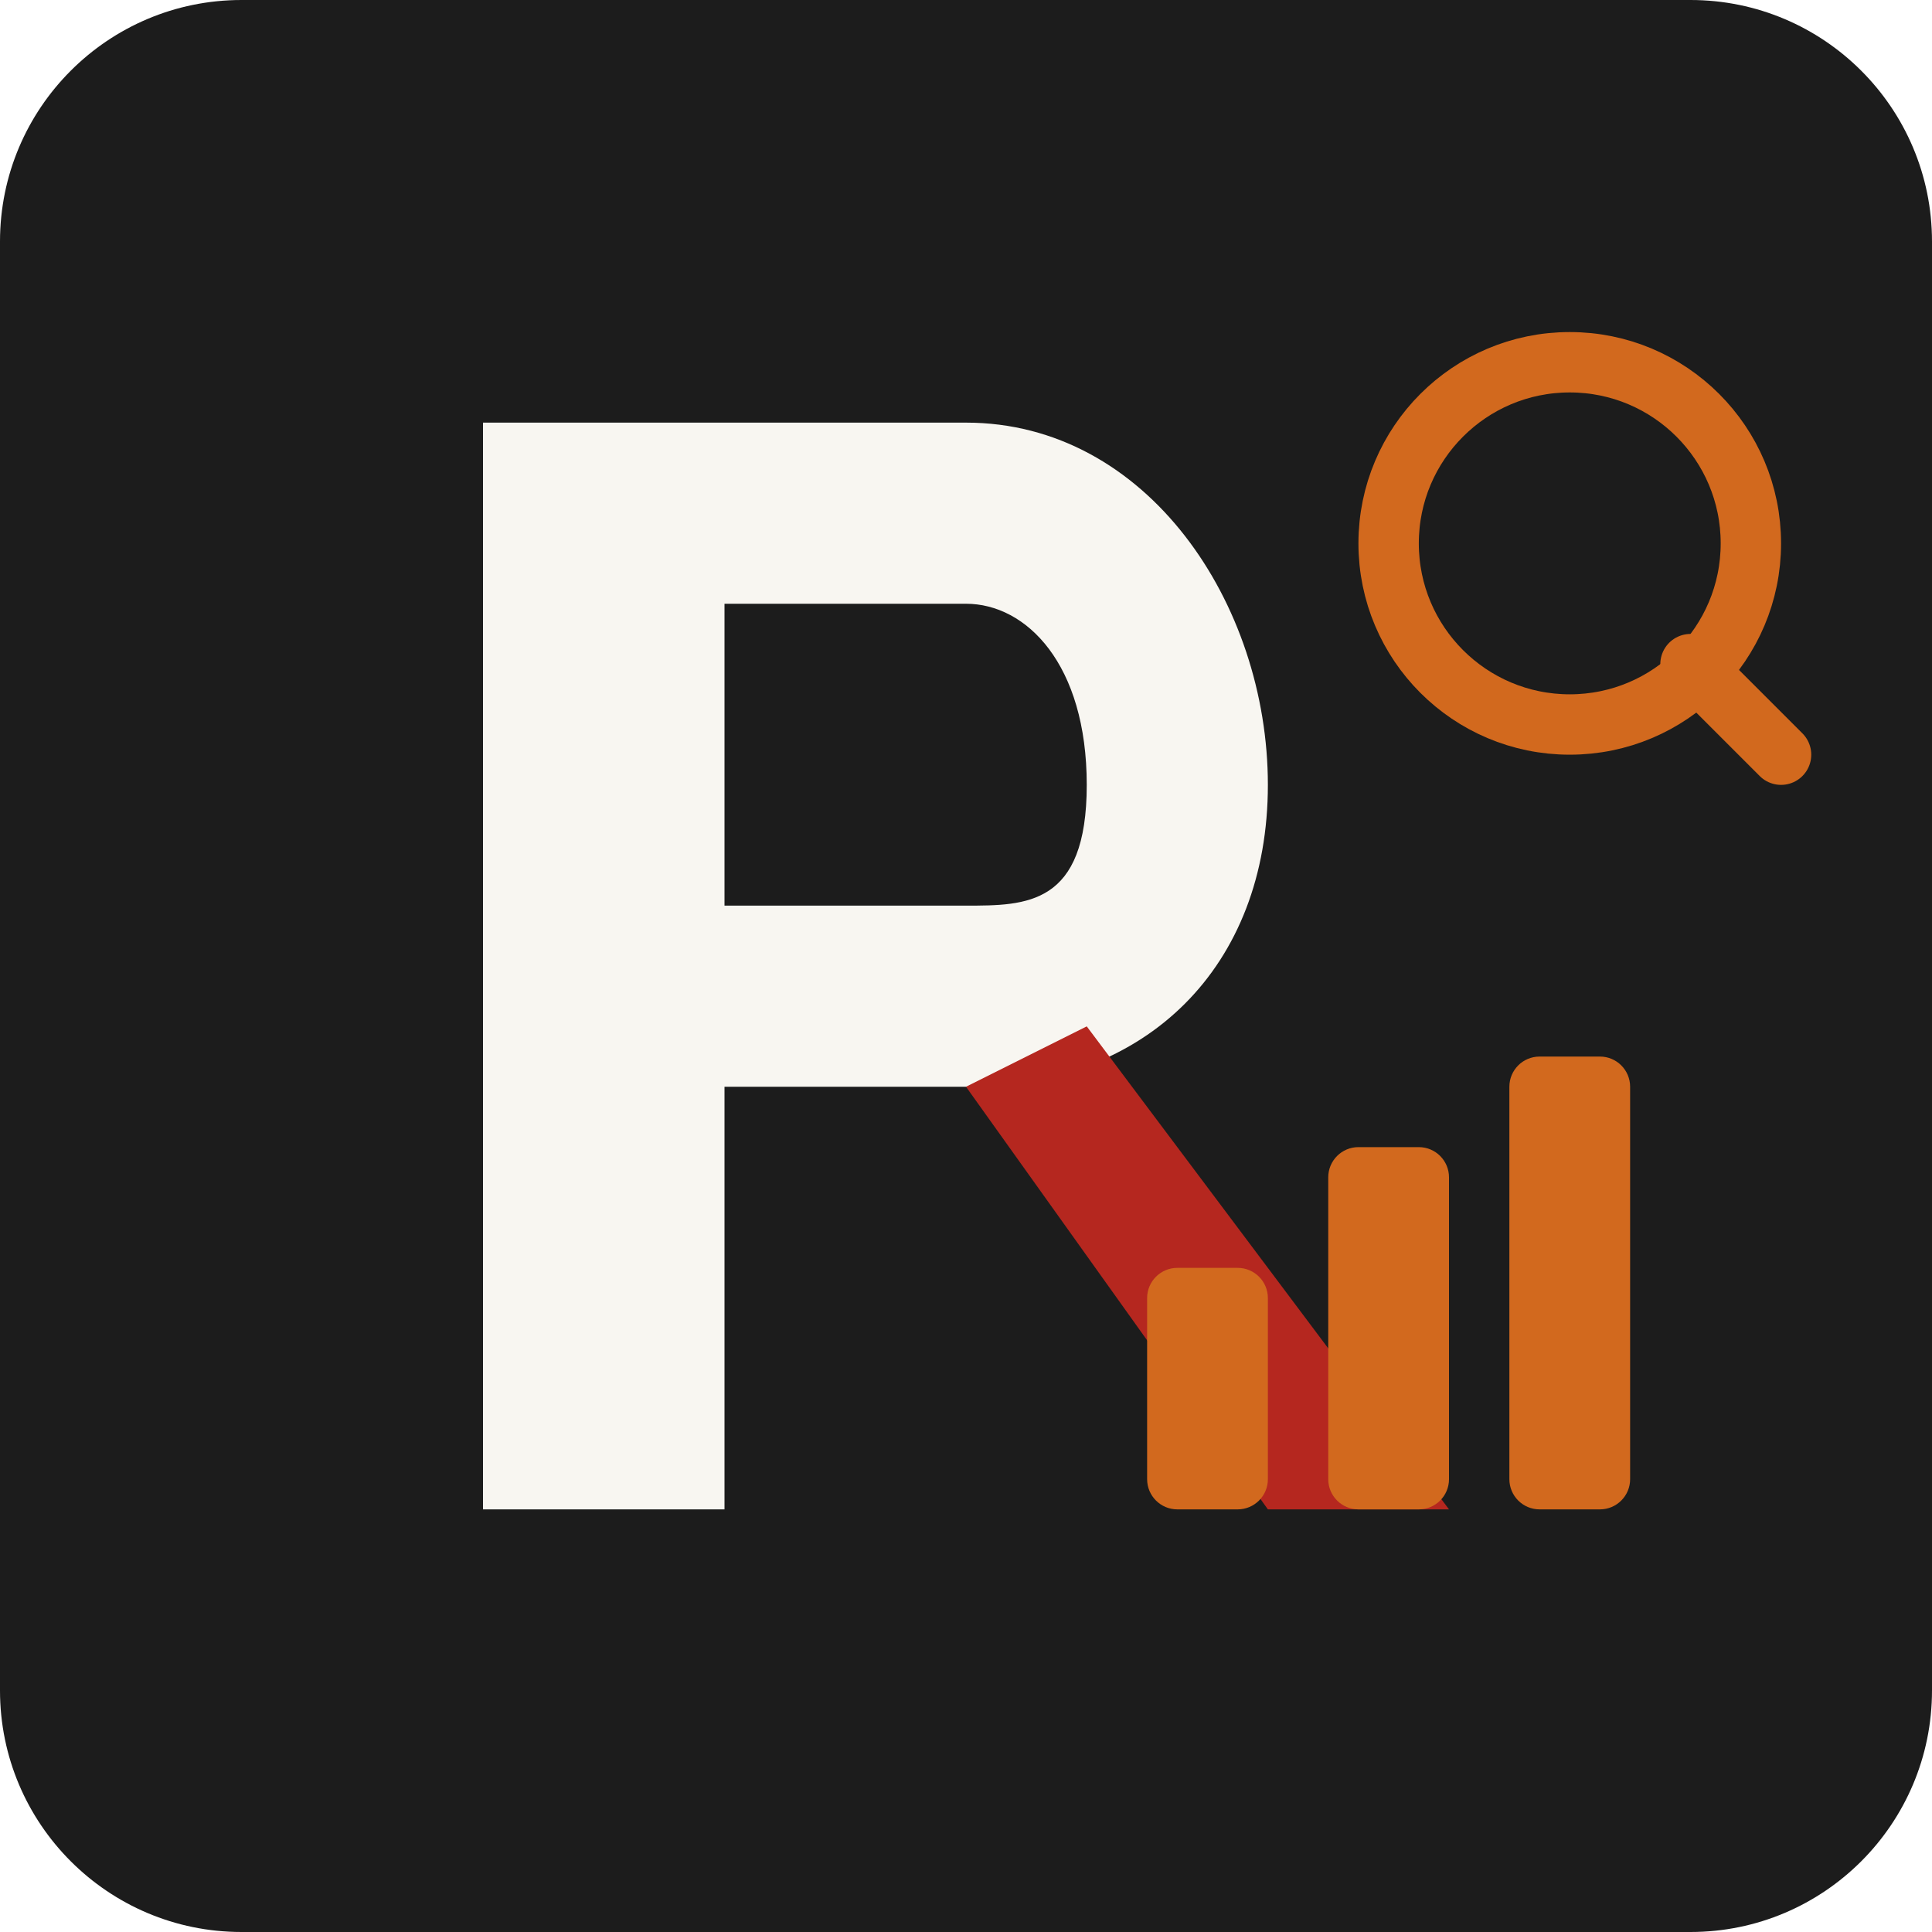
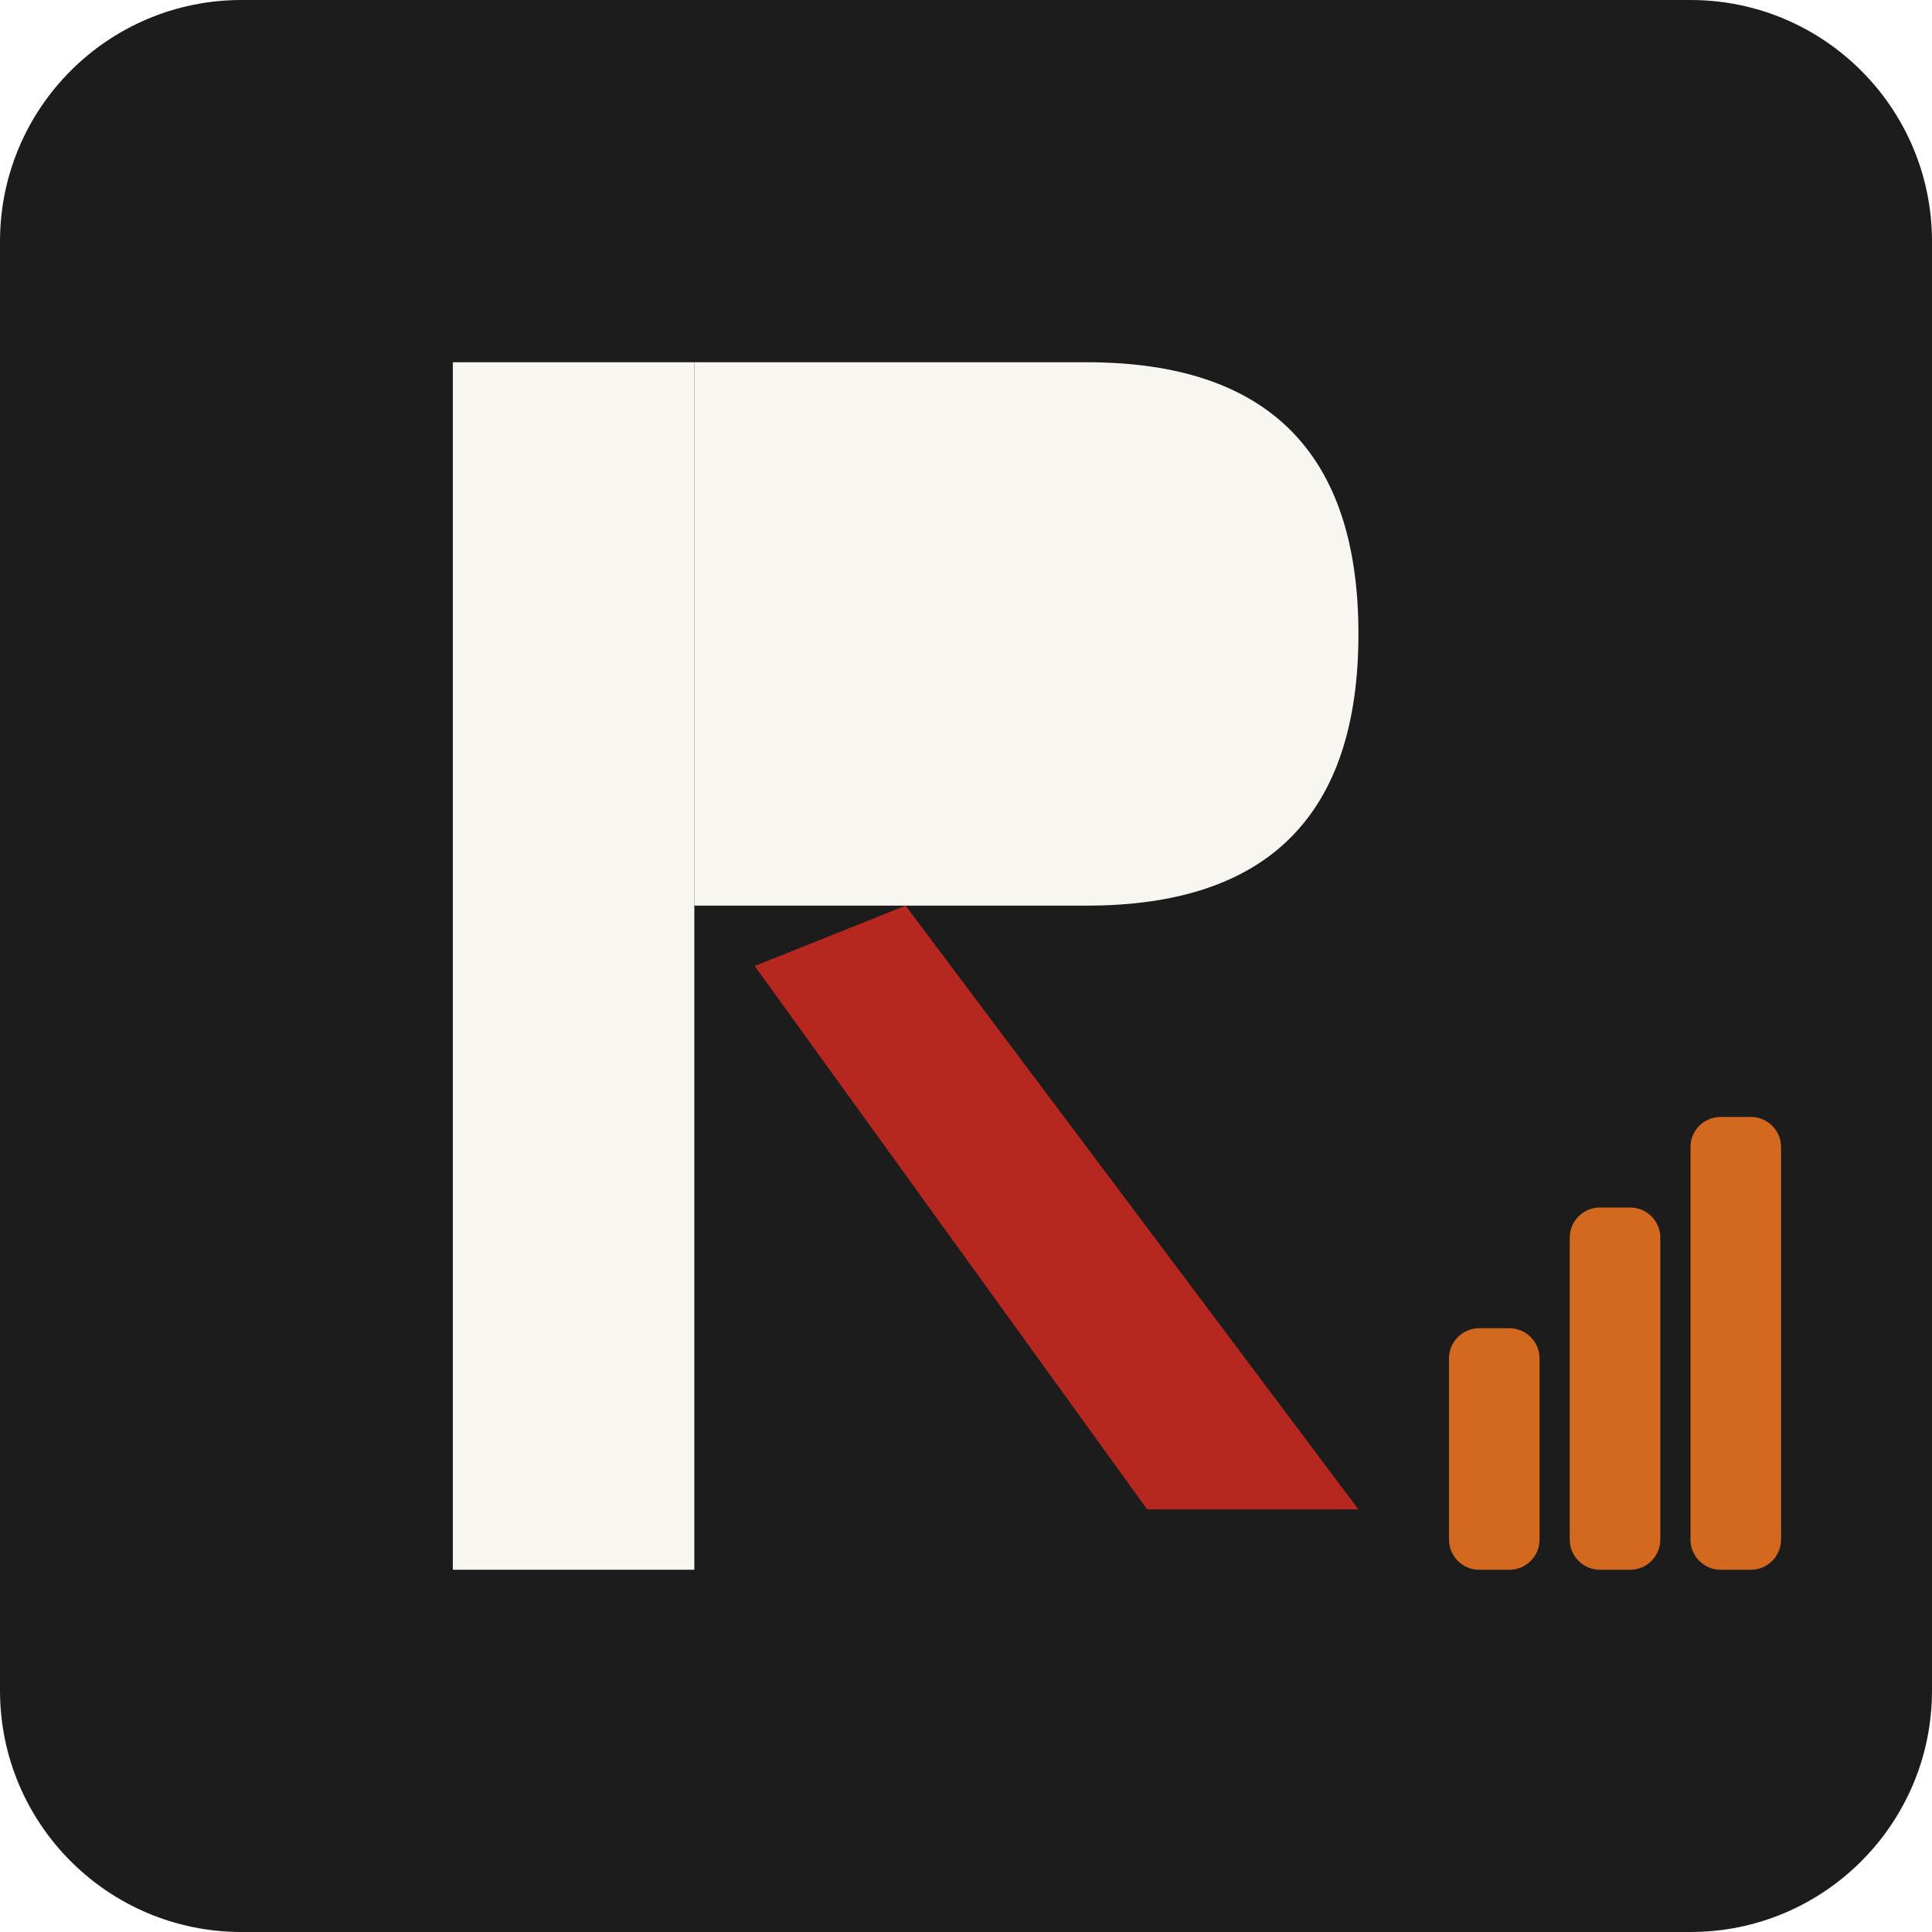
<svg xmlns="http://www.w3.org/2000/svg" viewBox="0 0 64 64">
  <rect width="64" height="64" fill="#1c1c1c" rx="8" />
  <g>
-     <path d="M 16 14 L 16 50 L 24 50 L 24 36 L 32 36 C 38 36 42 32 42 26 C 42 20 38 14 32 14 Z M 24 20 L 32 20 C 34 20 36 22 36 26 C 36 30 34 30 32 30 L 24 30 Z" fill="#f8f6f1" />
-     <path d="M 32 36 L 42 50 L 48 50 L 36 34 Z" fill="#b5271f" />
-     <rect x="38" y="42" width="4" height="8" fill="#d2691e" rx="1" />
-     <rect x="44" y="38" width="4" height="12" fill="#d2691e" rx="1" />
-     <rect x="50" y="35" width="4" height="15" fill="#d2691e" rx="1" />
+     <rect x="15" y="12" width="8" height="40" fill="#f8f6f1" />
+     <path d="M 23 12 L 36 12 C 42 12 45 15 45 21 C 45 27 42 30 36 30 L 23 30 Z" fill="#f8f6f1" />
+     <path d="M 30 30 L 45 50 L 38 50 L 25 32 Z" fill="#b5271f" />
+     <rect x="48" y="44" width="3" height="8" fill="#d2691e" rx="1" />
+     <rect x="52" y="40" width="3" height="12" fill="#d2691e" rx="1" />
+     <rect x="56" y="37" width="3" height="15" fill="#d2691e" rx="1" />
  </g>
-   <circle cx="52" cy="18" r="6" fill="none" stroke="#d2691e" stroke-width="2" />
-   <line x1="56" y1="22" x2="59" y2="25" stroke="#d2691e" stroke-width="2" stroke-linecap="round" />
</svg>
